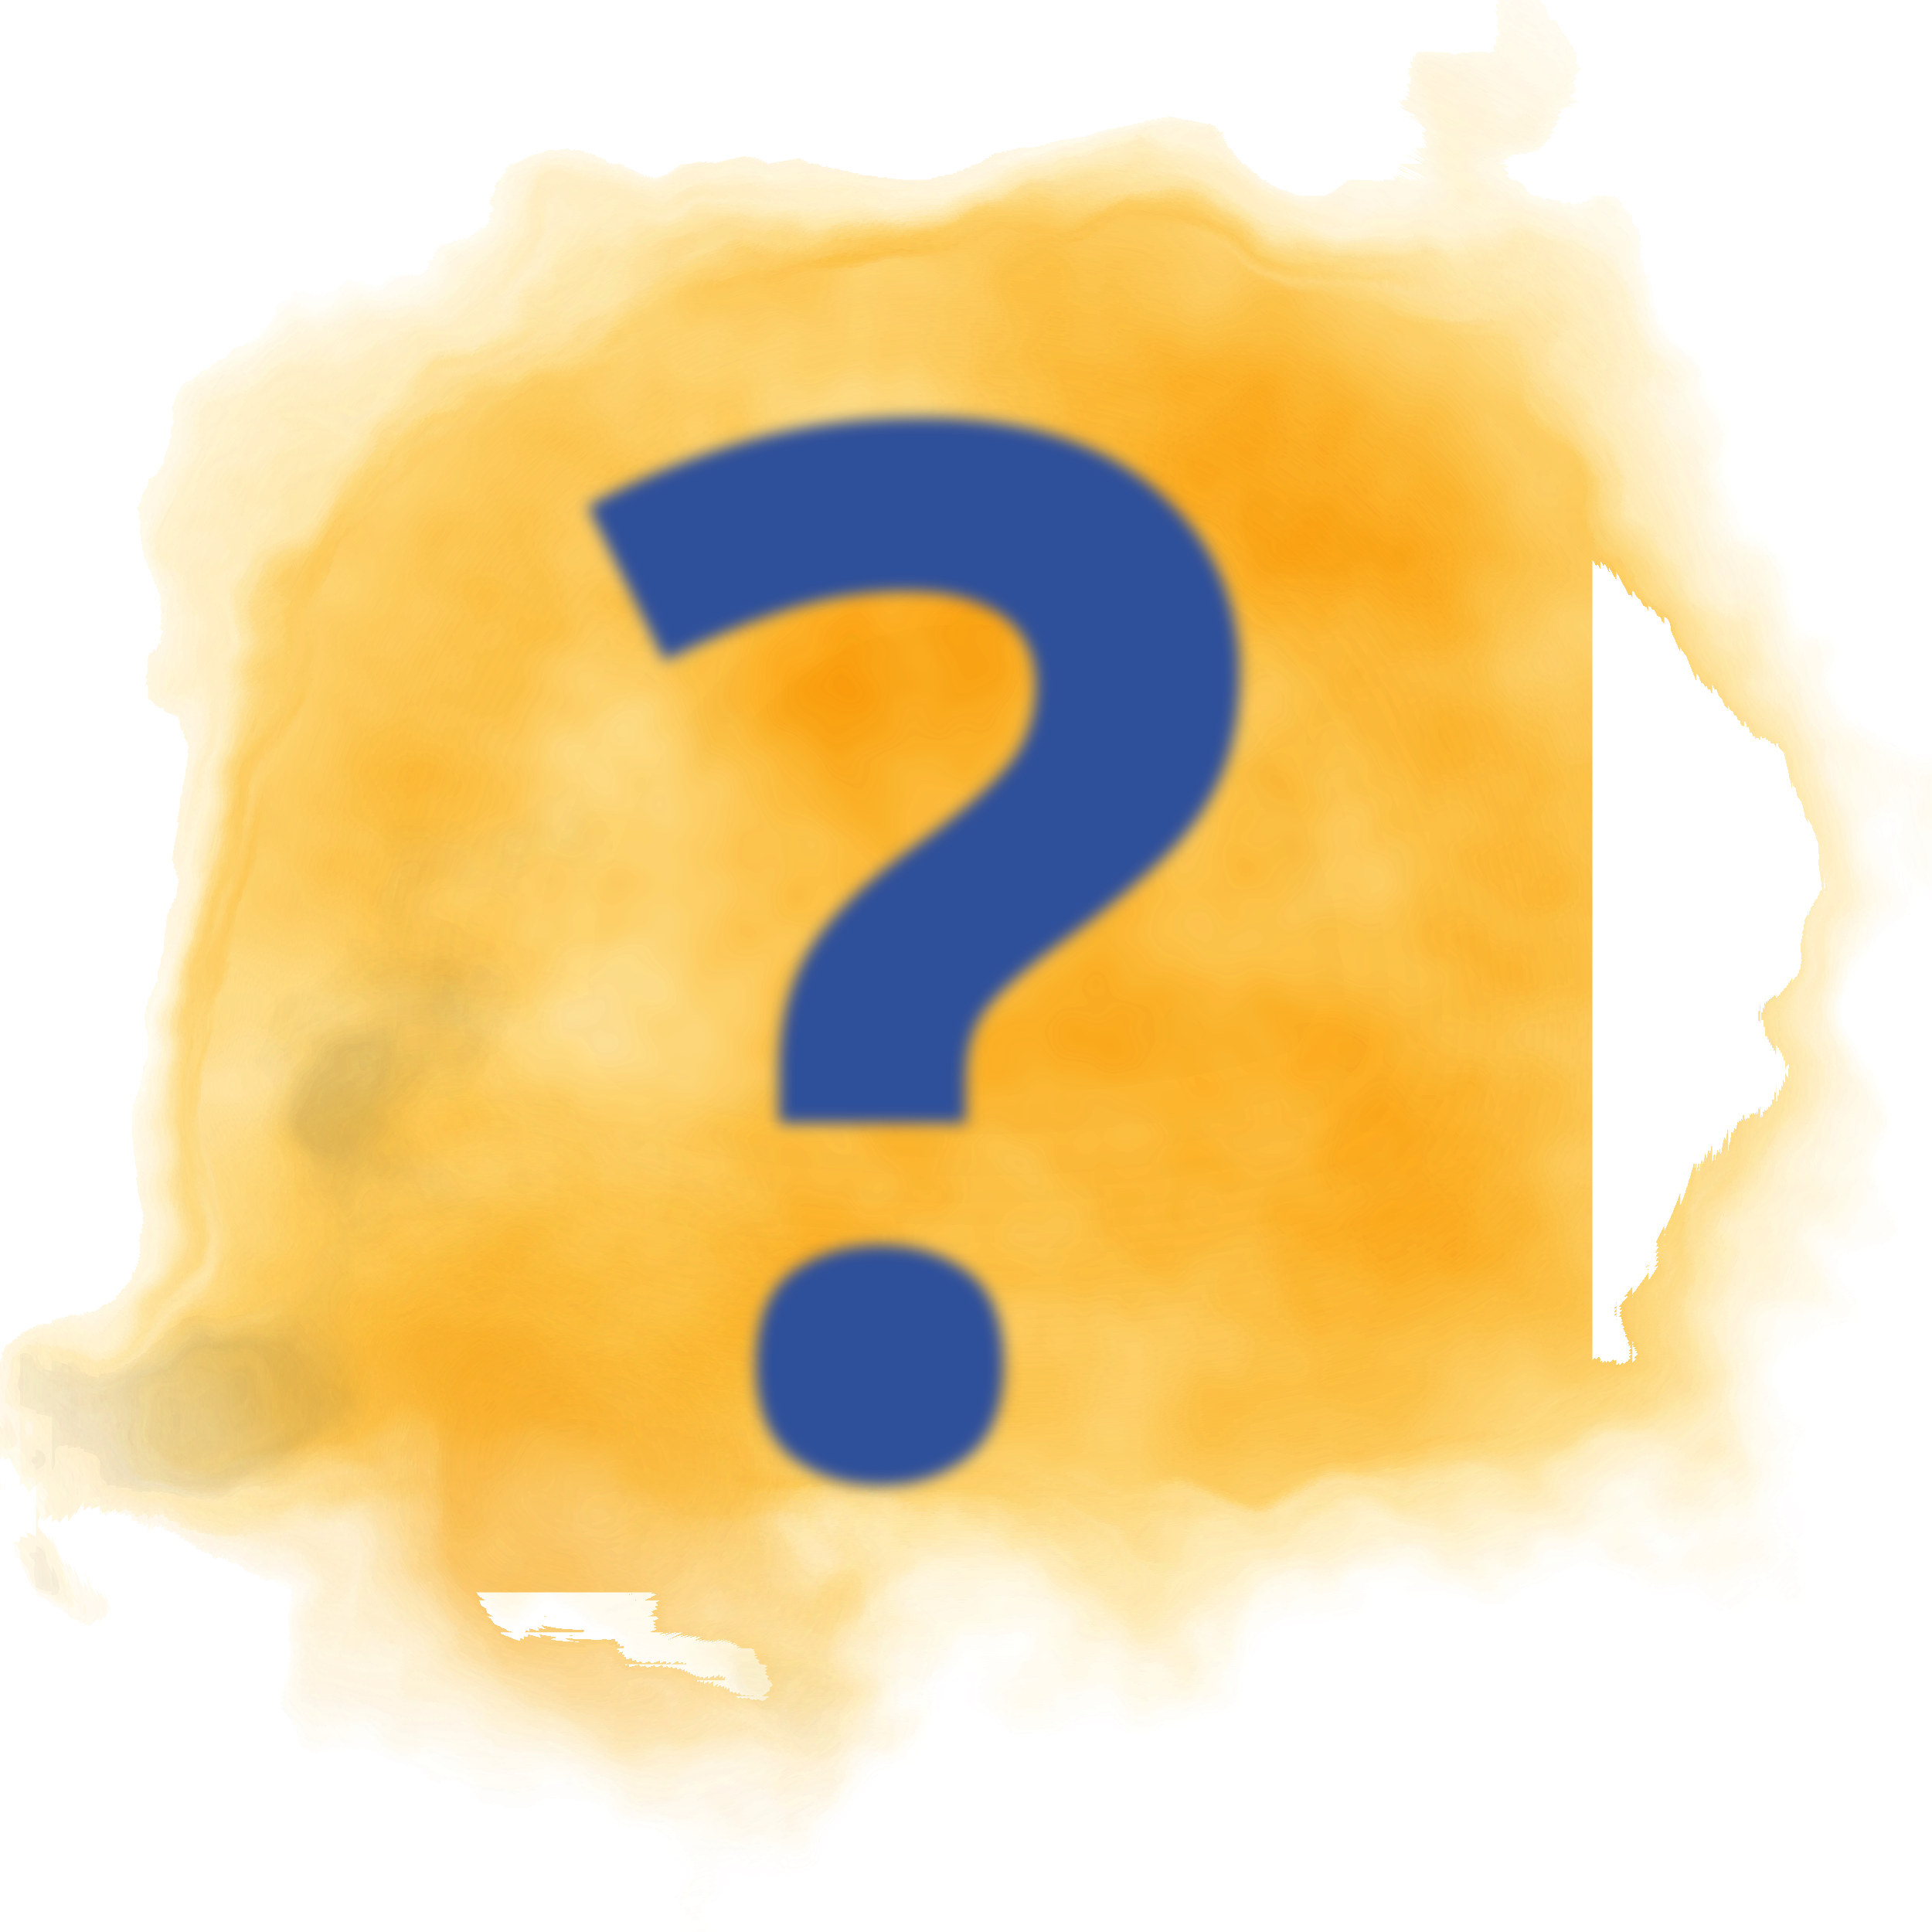
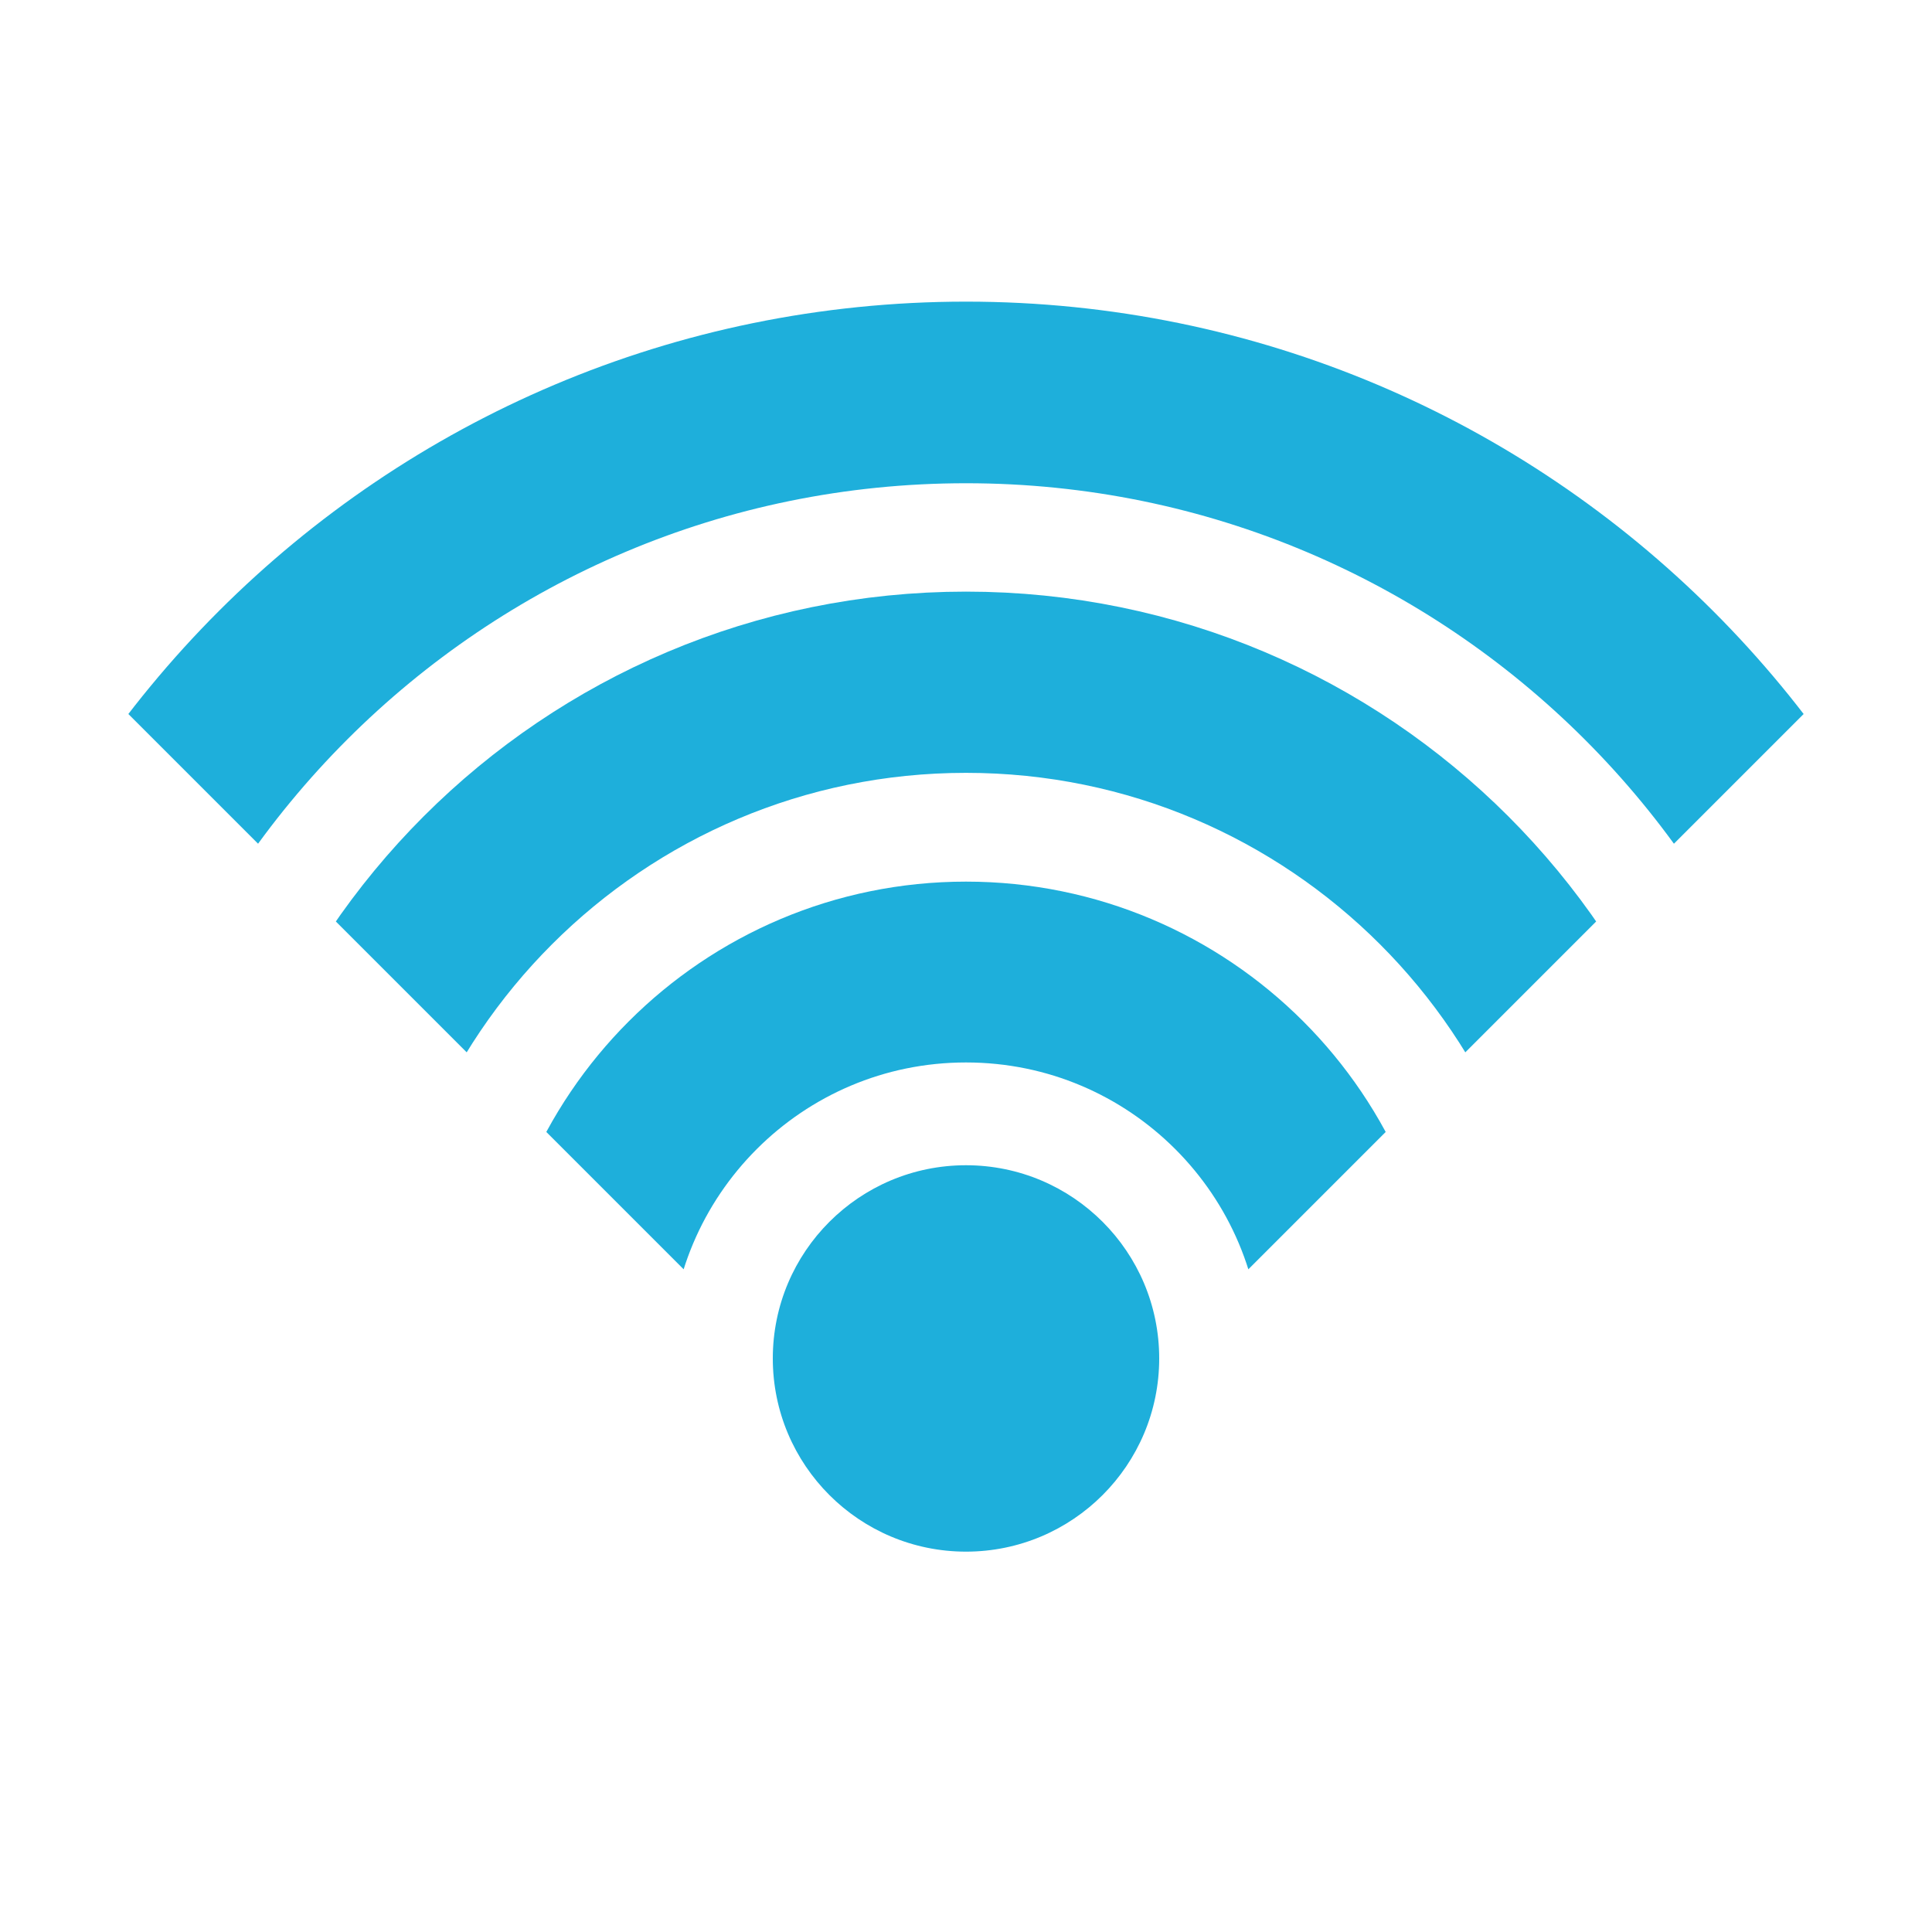
- <svg xmlns="http://www.w3.org/2000/svg" xmlns:xlink="http://www.w3.org/1999/xlink" id="svg6" version="1.1" style="enable-background:new 0 0 128 128;" height="128" width="128">
-   <defs id="defs10">
-     <linearGradient id="linearGradient1893">
-       <stop id="stop1889" offset="0" style="stop-color:#000000;stop-opacity:1;" />
-       <stop id="stop1891" offset="1" style="stop-color:#000000;stop-opacity:0;" />
-     </linearGradient>
-     <radialGradient gradientUnits="userSpaceOnUse" gradientTransform="matrix(1,0,0,0.4494101,0,43.49502)" r="46.717" fy="78.997" fx="63.853" cy="78.997" cx="63.853" id="radialGradient1895" xlink:href="#linearGradient1893" />
-     <clipPath clipPathUnits="userSpaceOnUse" id="clipPath2378">
-       <path style="opacity:1;vector-effect:none;fill:#ab6208;fill-opacity:1;stroke:none;stroke-width:1px;stroke-linecap:butt;stroke-linejoin:miter;stroke-miterlimit:4;stroke-dasharray:none;stroke-dashoffset:0;stroke-opacity:1;paint-order:stroke fill markers" d="M 109.381,48.823 A 45.525,10.583 0 0 1 63.855,59.406 45.525,10.583 0 0 1 18.33,48.823 45.525,10.583 0 0 1 63.855,38.239 45.525,10.583 0 0 1 109.381,48.823 Z" id="path2380" />
+ <svg xmlns="http://www.w3.org/2000/svg" width="128px" height="128px" version="1.1" xml:space="preserve" style="fill-rule:evenodd;clip-rule:evenodd;stroke-linecap:round;stroke-linejoin:round;stroke-miterlimit:1.5;">
+   <g id="Ebene1" transform="matrix(1.06667,0,0,1.06667,-4.26667,21.7333)">
+     <clipPath id="_clip1">
+       <path d="M52,64L52,76L76,76L76,64L128.061,11.939L128.061,-13L0,-13L0,12L52,64Z" />
    </clipPath>
-     <clipPath clipPathUnits="userSpaceOnUse" id="clipPath1034">
-       <path id="path1036" d="m 37.576,20.36 23.122,35.06 2.616,-1.726 0.078,-0.04 0.365,0.047 0.064,0.128 2.035,-1.342 -0.101,-0.197 0.175,-0.321 2.616,-1.726 0.078,-0.04 0.365,0.047 0.064,0.128 2.035,-1.342 -0.101,-0.197 0.175,-0.321 2.616,-1.726 0.078,-0.04 0.365,0.047 0.064,0.128 2.035,-1.342 -0.101,-0.197 0.175,-0.321 2.616,-1.726 0.078,-0.04 0.365,0.047 0.064,0.128 2.035,-1.342 -0.101,-0.197 0.175,-0.321 2.616,-1.726 0.078,-0.04 0.365,0.047 0.064,0.128 2.035,-1.342 -0.101,-0.197 0.175,-0.321 2.616,-1.726 0.078,-0.04 0.365,0.047 0.064,0.128 2.035,-1.342 -0.101,-0.197 0.175,-0.321 2.616,-1.726 0.078,-0.04 0.365,0.047 0.064,0.128 2.035,-1.342 -0.101,-0.197 0.175,-0.321 1.251,-0.825 -23.122,-35.059 z" style="opacity:1;vector-effect:none;fill:#f8f8f8;fill-opacity:1;stroke:none;stroke-width:14;stroke-linecap:butt;stroke-linejoin:miter;stroke-miterlimit:4;stroke-dasharray:none;stroke-dashoffset:0;stroke-opacity:1;paint-order:stroke fill markers" />
-     </clipPath>
-     <clipPath clipPathUnits="userSpaceOnUse" id="clipPath1038">
-       <path style="opacity:1;vector-effect:none;fill:#f8f8f8;fill-opacity:1;stroke:none;stroke-width:14;stroke-linecap:butt;stroke-linejoin:miter;stroke-miterlimit:4;stroke-dasharray:none;stroke-dashoffset:0;stroke-opacity:1;paint-order:stroke fill markers" d="M -0.603,8.479 38.886,66.741 l 4.348,-2.947 0.13,-0.069 0.612,0.071 0.11,0.213 3.382,-2.292 -0.173,-0.329 0.287,-0.541 4.348,-2.947 0.13,-0.069 0.612,0.071 0.11,0.213 3.382,-2.292 -0.173,-0.329 0.287,-0.541 4.348,-2.947 0.13,-0.069 0.612,0.071 0.11,0.213 3.382,-2.292 -0.173,-0.329 0.287,-0.541 4.348,-2.947 0.13,-0.069 0.612,0.071 0.11,0.213 3.382,-2.292 -0.173,-0.329 0.287,-0.541 4.348,-2.947 0.13,-0.069 0.612,0.071 0.11,0.213 3.382,-2.292 -0.173,-0.329 0.287,-0.541 4.348,-2.947 0.13,-0.069 0.612,0.071 0.111,0.213 3.382,-2.292 -0.173,-0.329 0.287,-0.541 4.348,-2.947 0.13,-0.069 0.612,0.071 0.111,0.213 3.382,-2.292 -0.173,-0.329 0.287,-0.541 2.078,-1.409 -39.489,-58.262 z" id="path1040" />
-     </clipPath>
-     <clipPath clipPathUnits="userSpaceOnUse" id="clipPath1042">
-       <path id="path1044" d="m 47.381,-21.468 -23.978,57.272 4.274,1.789 0.114,0.062 0.243,0.487 -0.104,0.184 3.324,1.392 0.159,-0.287 0.538,-0.049 4.274,1.789 0.114,0.062 0.243,0.487 -0.104,0.184 3.324,1.392 0.159,-0.287 0.538,-0.049 4.274,1.789 0.114,0.062 0.243,0.487 -0.104,0.184 3.324,1.392 0.159,-0.287 0.538,-0.049 4.274,1.789 0.114,0.062 0.243,0.487 -0.104,0.184 3.324,1.392 0.159,-0.287 0.538,-0.049 4.274,1.789 0.114,0.062 0.243,0.487 -0.104,0.184 3.324,1.392 0.159,-0.287 0.538,-0.049 4.274,1.789 0.114,0.062 0.243,0.487 -0.104,0.184 3.324,1.392 0.159,-0.287 0.538,-0.049 4.274,1.789 0.114,0.062 0.243,0.487 -0.104,0.184 3.324,1.392 0.159,-0.287 0.538,-0.049 2.043,0.855 23.978,-57.272 z" style="opacity:1;vector-effect:none;fill:#f8f8f8;fill-opacity:1;stroke:none;stroke-width:14;stroke-linecap:butt;stroke-linejoin:miter;stroke-miterlimit:4;stroke-dasharray:none;stroke-dashoffset:0;stroke-opacity:1;paint-order:stroke fill markers" />
-     </clipPath>
-     <filter height="2" y="-0.5" width="1.6" x="-0.3" style="color-interpolation-filters:sRGB;" id="filter1723">
-       <feGaussianBlur stdDeviation="15" result="result8" id="feGaussianBlur1705" />
-       <feTurbulence seed="27" result="result7" type="fractalNoise" numOctaves="5" baseFrequency="0.025" id="feTurbulence1707" />
-       <feComposite in2="result8" result="result6" operator="over" in="result7" id="feComposite1709" />
-       <feColorMatrix result="result9" values="1 0 0 0 0 0 1 0 0 0 0 0 1 0 0 0 0 0 6 -4 " id="feColorMatrix1711" />
-       <feDisplacementMap in="result7" in2="result9" xChannelSelector="A" yChannelSelector="A" scale="45" result="result4" id="feDisplacementMap1713" />
-       <feComposite in2="result4" result="result2" operator="in" in="result8" id="feComposite1715" />
-       <feComposite result="fbSourceGraphic" in="result2" operator="in" in2="result9" id="feComposite1717" />
-       <feComposite operator="arithmetic" k2="1" k1="0.5" in="fbSourceGraphic" in2="fbSourceGraphic" result="result91" id="feComposite1719" />
-       <feBlend in="fbSourceGraphic" mode="multiply" in2="result91" id="feBlend1721" />
-     </filter>
-     <filter height="2" y="-0.5" width="1.6" x="-0.3" style="color-interpolation-filters:sRGB;" id="filter1743">
-       <feGaussianBlur stdDeviation="15" result="result8" id="feGaussianBlur1725" />
-       <feTurbulence seed="27" result="result7" type="fractalNoise" numOctaves="5" baseFrequency="0.025" id="feTurbulence1727" />
-       <feComposite in2="result8" result="result6" operator="over" in="result7" id="feComposite1729" />
-       <feColorMatrix result="result9" values="1 0 0 0 0 0 1 0 0 0 0 0 1 0 0 0 0 0 6 -4 " id="feColorMatrix1731" />
-       <feDisplacementMap in="result7" in2="result9" xChannelSelector="A" yChannelSelector="A" scale="45" result="result4" id="feDisplacementMap1733" />
-       <feComposite in2="result4" result="result2" operator="in" in="result8" id="feComposite1735" />
-       <feComposite result="fbSourceGraphic" in="result2" operator="in" in2="result9" id="feComposite1737" />
-       <feComposite operator="arithmetic" k2="1" k1="0.5" in="fbSourceGraphic" in2="fbSourceGraphic" result="result91" id="feComposite1739" />
-       <feBlend in="fbSourceGraphic" mode="multiply" in2="result91" id="feBlend1741" />
-     </filter>
-     <filter height="2" y="-0.5" width="1.6" x="-0.3" style="color-interpolation-filters:sRGB;" id="filter1763">
-       <feGaussianBlur stdDeviation="15" result="result8" id="feGaussianBlur1745" />
-       <feTurbulence seed="27" result="result7" type="fractalNoise" numOctaves="5" baseFrequency="0.025" id="feTurbulence1747" />
-       <feComposite in2="result8" result="result6" operator="over" in="result7" id="feComposite1749" />
-       <feColorMatrix result="result9" values="1 0 0 0 0 0 1 0 0 0 0 0 1 0 0 0 0 0 6 -4 " id="feColorMatrix1751" />
-       <feDisplacementMap in="result7" in2="result9" xChannelSelector="A" yChannelSelector="A" scale="45" result="result4" id="feDisplacementMap1753" />
-       <feComposite in2="result4" result="result2" operator="in" in="result8" id="feComposite1755" />
-       <feComposite result="fbSourceGraphic" in="result2" operator="in" in2="result9" id="feComposite1757" />
-       <feComposite operator="arithmetic" k2="1" k1="0.5" in="fbSourceGraphic" in2="fbSourceGraphic" result="result91" id="feComposite1759" />
-       <feBlend in="fbSourceGraphic" mode="multiply" in2="result91" id="feBlend1761" />
-     </filter>
-     <filter height="2" y="-0.5" width="1.6" x="-0.3" style="color-interpolation-filters:sRGB;" id="filter1783">
-       <feGaussianBlur stdDeviation="15" result="result8" id="feGaussianBlur1765" />
-       <feTurbulence seed="27" result="result7" type="fractalNoise" numOctaves="5" baseFrequency="0.025" id="feTurbulence1767" />
-       <feComposite in2="result8" result="result6" operator="over" in="result7" id="feComposite1769" />
-       <feColorMatrix result="result9" values="1 0 0 0 0 0 1 0 0 0 0 0 1 0 0 0 0 0 6 -4 " id="feColorMatrix1771" />
-       <feDisplacementMap in="result7" in2="result9" xChannelSelector="A" yChannelSelector="A" scale="45" result="result4" id="feDisplacementMap1773" />
-       <feComposite in2="result4" result="result2" operator="in" in="result8" id="feComposite1775" />
-       <feComposite result="fbSourceGraphic" in="result2" operator="in" in2="result9" id="feComposite1777" />
-       <feComposite operator="arithmetic" k2="1" k1="0.5" in="fbSourceGraphic" in2="fbSourceGraphic" result="result91" id="feComposite1779" />
-       <feBlend in="fbSourceGraphic" mode="multiply" in2="result91" id="feBlend1781" />
-     </filter>
-     <filter height="2" y="-0.5" width="1.6" x="-0.3" style="color-interpolation-filters:sRGB;" id="filter1803">
-       <feGaussianBlur stdDeviation="15" result="result8" id="feGaussianBlur1785" />
-       <feTurbulence seed="27" result="result7" type="fractalNoise" numOctaves="5" baseFrequency="0.025" id="feTurbulence1787" />
-       <feComposite in2="result8" result="result6" operator="over" in="result7" id="feComposite1789" />
-       <feColorMatrix result="result9" values="1 0 0 0 0 0 1 0 0 0 0 0 1 0 0 0 0 0 6 -4 " id="feColorMatrix1791" />
-       <feDisplacementMap in="result7" in2="result9" xChannelSelector="A" yChannelSelector="A" scale="45" result="result4" id="feDisplacementMap1793" />
-       <feComposite in2="result4" result="result2" operator="in" in="result8" id="feComposite1795" />
-       <feComposite result="fbSourceGraphic" in="result2" operator="in" in2="result9" id="feComposite1797" />
-       <feComposite operator="arithmetic" k2="1" k1="0.5" in="fbSourceGraphic" in2="fbSourceGraphic" result="result91" id="feComposite1799" />
-       <feBlend in="fbSourceGraphic" mode="multiply" in2="result91" id="feBlend1801" />
-     </filter>
-     <filter height="2" y="-0.5" width="1.6" x="-0.3" style="color-interpolation-filters:sRGB;" id="filter1823">
-       <feGaussianBlur stdDeviation="15" result="result8" id="feGaussianBlur1805" />
-       <feTurbulence seed="27" result="result7" type="fractalNoise" numOctaves="5" baseFrequency="0.025" id="feTurbulence1807" />
-       <feComposite in2="result8" result="result6" operator="over" in="result7" id="feComposite1809" />
-       <feColorMatrix result="result9" values="1 0 0 0 0 0 1 0 0 0 0 0 1 0 0 0 0 0 6 -4 " id="feColorMatrix1811" />
-       <feDisplacementMap in="result7" in2="result9" xChannelSelector="A" yChannelSelector="A" scale="45" result="result4" id="feDisplacementMap1813" />
-       <feComposite in2="result4" result="result2" operator="in" in="result8" id="feComposite1815" />
-       <feComposite result="fbSourceGraphic" in="result2" operator="in" in2="result9" id="feComposite1817" />
-       <feComposite operator="arithmetic" k2="1" k1="0.5" in="fbSourceGraphic" in2="fbSourceGraphic" result="result91" id="feComposite1819" />
-       <feBlend in="fbSourceGraphic" mode="multiply" in2="result91" id="feBlend1821" />
-     </filter>
-     <filter style="color-interpolation-filters:sRGB" id="filter1841" x="-0.032" width="1.064" y="-0.019" height="1.038">
-       <feGaussianBlur stdDeviation="0.53" id="feGaussianBlur1843" />
-     </filter>
-   </defs>
-   <g transform="translate(0,-1.8)" id="g4534">
-     <path style="fill:#fcbf07;fill-opacity:1;filter:url(#filter1723)" id="path4" d="M 64,8.7 C 7.3,8.7 6,72.2 6,84.8 c 0,12.6 26,22.8 58,22.8 32,0 58,-10.2 58,-22.8 C 122,72.2 120.7,8.7 64,8.7 Z" class="st0" />
-     <path style="fill:none;fill-opacity:1;stroke:#2f2f2f;stroke-width:6;stroke-linecap:round;stroke-linejoin:round;stroke-miterlimit:10;stroke-dasharray:none;stroke-opacity:1;filter:url(#filter1743)" class="st1" d="m 45.9,66.5 c 0,0 20.1,-7.7 34.6,7.7" id="path6" />
-     <path style="fill:#2f2f2f;fill-opacity:1;filter:url(#filter1763)" id="path8" d="m 45.8,45.5 c -3.6,-0.5 -6,-4.3 -5.5,-8.6 0.5,-4.3 3.9,-7.4 7.5,-6.9 3.6,0.5 6,4.3 5.5,8.6 -0.6,4.3 -3.9,7.4 -7.5,6.9 z" class="st2" />
-     <path style="fill:#2f2f2f;fill-opacity:1;filter:url(#filter1783)" id="path10" d="m 87.8,42.9 c 0,-0.6 -0.1,-1.1 -0.2,-1.6 C 87.5,41 87.3,40.7 87,40.6 85.1,39.7 80.4,37.8 77.7,37 c -0.4,-0.1 -0.8,0 -1,0.3 -1.3,1.5 -2.1,3.6 -2,5.9 0.1,4.3 3.2,7.8 6.8,7.7 3.5,0 6.4,-3.6 6.3,-8 z" class="st2" />
-     <path style="fill:#fac139;fill-opacity:1;filter:url(#filter1803)" id="path18" d="m 37.2,121 c -7.5,0 -12.6,-2.1 -16.7,-6.7 -5,-5.8 -4.3,-13.1 -3.7,-19.6 0.3,-3.6 1.3,-5.7 2.1,-7.6 0.9,-2 1.6,-3.7 1.7,-7.2 0,-0.8 -0.2,-2.1 -0.4,-3.4 -0.6,-3.6 -1.4,-7.7 1.2,-9.6 0.9,-0.7 2.1,-1 3.5,-1 2.5,0 5.1,1.2 6.4,3.1 2.1,2.9 2.8,5.7 2.8,11.8 0,2.5 0.7,3.4 1.8,4.2 0.3,0.2 0.7,0.4 2.1,0.4 1.3,0 2.9,-0.2 5.3,-0.4 0.8,-0.1 1.6,-0.2 2.5,-0.2 2.5,-0.2 10,-1 14.8,-1.7 1.2,-0.2 2.5,-0.4 3.7,-0.6 2.9,-0.5 5.8,-1 8,-1 1.1,0 2,0.1 2.7,0.4 2,0.7 3.3,2.5 3.4,4.8 0.2,2.6 -1.2,5 -3.3,6.1 -2.1,1.1 -11.1,2.9 -16.4,3.5 0.1,0.2 0.2,0.3 0.2,0.5 0.7,2 0.4,4.7 -0.7,6.5 -0.2,0.4 -0.5,0.7 -0.7,0.9 1,1.9 0.3,4.5 -0.4,6 -0.2,0.4 -0.5,1 -1.1,1.5 0.3,0.8 0.5,1.8 0.1,3.3 -0.8,3.4 -6.4,5.3 -16.4,5.9 -0.9,0.1 -1.7,0.1 -2.5,0.1 z" class="st3" />
-     <path style="fill:#2f2f2f;fill-opacity:1;filter:url(#filter1823)" id="path20" d="m 24.8,67.9 c 1.8,0 3.8,0.8 4.8,2.3 1.8,2.6 2.4,4.9 2.5,10.7 0,3.1 1,4.6 2.7,5.8 0.8,0.5 1.8,0.7 3.2,0.7 1.8,0 4.3,-0.3 7.9,-0.7 2.8,-0.3 10.2,-1 14.9,-1.7 3.7,-0.5 8.5,-1.6 11.5,-1.6 0.8,0 1.5,0.1 2,0.3 3,1.1 2.6,5.9 -0.1,7.2 -1.9,0.9 -11.7,3 -16.9,3.4 -3.7,0.3 -4.5,0.6 -4.5,0.8 -0.2,0.6 1.6,0.4 3,0.9 1.9,0.6 1.9,4.2 0.7,6.1 -0.8,1.3 -1.7,0.9 -1.7,1.7 0,0.3 0.5,0.7 0.7,1 0.7,1 0.4,3.1 -0.3,4.4 -0.3,0.5 -0.5,1 -1.1,1.2 -0.6,0.2 -0.7,0.6 -0.5,1.2 0.4,0.7 0.8,1.4 0.4,2.9 -0.6,2.3 -6.4,3.9 -14.6,4.4 -0.8,0 -1.6,0.1 -2.3,0.1 -6.8,0 -11.5,-1.8 -15.2,-6 -4.3,-4.9 -3.9,-11 -3.2,-18.1 0.7,-7 3.7,-7.6 3.7,-15 0,-3.1 -2.4,-9.7 -0.1,-11.4 0.8,-0.4 1.6,-0.6 2.5,-0.6 m 0,-4 c -1.8,0 -3.4,0.5 -4.7,1.4 -3.5,2.6 -2.7,7.6 -2,11.5 0.2,1.1 0.4,2.4 0.4,3 0,3.1 -0.6,4.5 -1.5,6.4 -0.8,1.9 -1.9,4.3 -2.2,8.2 -0.6,6.9 -1.4,14.6 4.2,21.1 4.4,5.1 10.2,7.4 18.2,7.4 0.8,0 1.7,0 2.6,-0.1 14.9,-0.8 17.5,-4.6 18.2,-7.4 0.3,-1.3 0.3,-2.4 0.2,-3.3 0.3,-0.5 0.6,-0.9 0.7,-1.2 0.7,-1.4 1.5,-4.1 0.9,-6.5 0.1,-0.1 0.1,-0.2 0.2,-0.3 1.1,-1.8 1.6,-4.2 1.3,-6.4 5.3,-0.8 12.6,-2.3 14.8,-3.4 2.8,-1.4 4.6,-4.6 4.4,-8 -0.2,-3.1 -2,-5.6 -4.7,-6.6 -0.9,-0.3 -2,-0.5 -3.3,-0.5 -2.4,0 -5.4,0.5 -8.4,1 -1.3,0.2 -2.6,0.4 -3.7,0.6 -4.8,0.7 -12.2,1.4 -14.7,1.7 -0.9,0.1 -1.7,0.2 -2.5,0.2 -2.2,0.2 -3.9,0.4 -5.1,0.4 -0.7,0 -0.9,-0.1 -1,-0.1 C 36.6,82.6 36.2,82.3 36.2,80.5 36.1,74.7 35.6,71.3 33,67.6 31.1,65.5 28,63.9 24.8,63.9 Z" class="st2" />
-     <text xml:space="preserve" style="font-style:normal;font-weight:normal;font-size:40px;line-height:1.25;font-family:sans-serif;letter-spacing:0px;word-spacing:0px;fill:#2e4f9a;fill-opacity:1;stroke:none;filter:url(#filter1841)" x="38.656" y="98.968" id="text1827">
-       <tspan id="tspan1825" x="38.656" y="98.968" style="font-style:normal;font-variant:normal;font-weight:bold;font-stretch:normal;font-size:96px;font-family:'Comic Neue';-inkscape-font-specification:'Comic Neue Bold';fill:#2e4f9a;fill-opacity:1">?</tspan>
-     </text>
+     <g clip-path="url(#_clip1)">
+       <g transform="matrix(2.4,0,0,2.4,-89.6,-89.6)">
+         <circle cx="64" cy="64" r="5" style="fill:#1eafdb;" />
+       </g>
+       <g transform="matrix(4.8,0,0,4.8,-243.2,-243.2)">
+         <circle cx="64" cy="64" r="5" style="fill:none;stroke:#1eafdb;stroke-width:2.34px;" />
+       </g>
+       <g transform="matrix(8.4,0,0,8.4,-473.6,-473.6)">
+         <circle cx="64" cy="64" r="5" style="fill:none;stroke:#1eafdb;stroke-width:1.34px;" />
+       </g>
+       <g transform="matrix(12,0,0,12,-704,-704)">
+         <circle cx="64" cy="64" r="5" style="fill:none;stroke:#1eafdb;stroke-width:0.94px;" />
+       </g>
+     </g>
  </g>
</svg>
